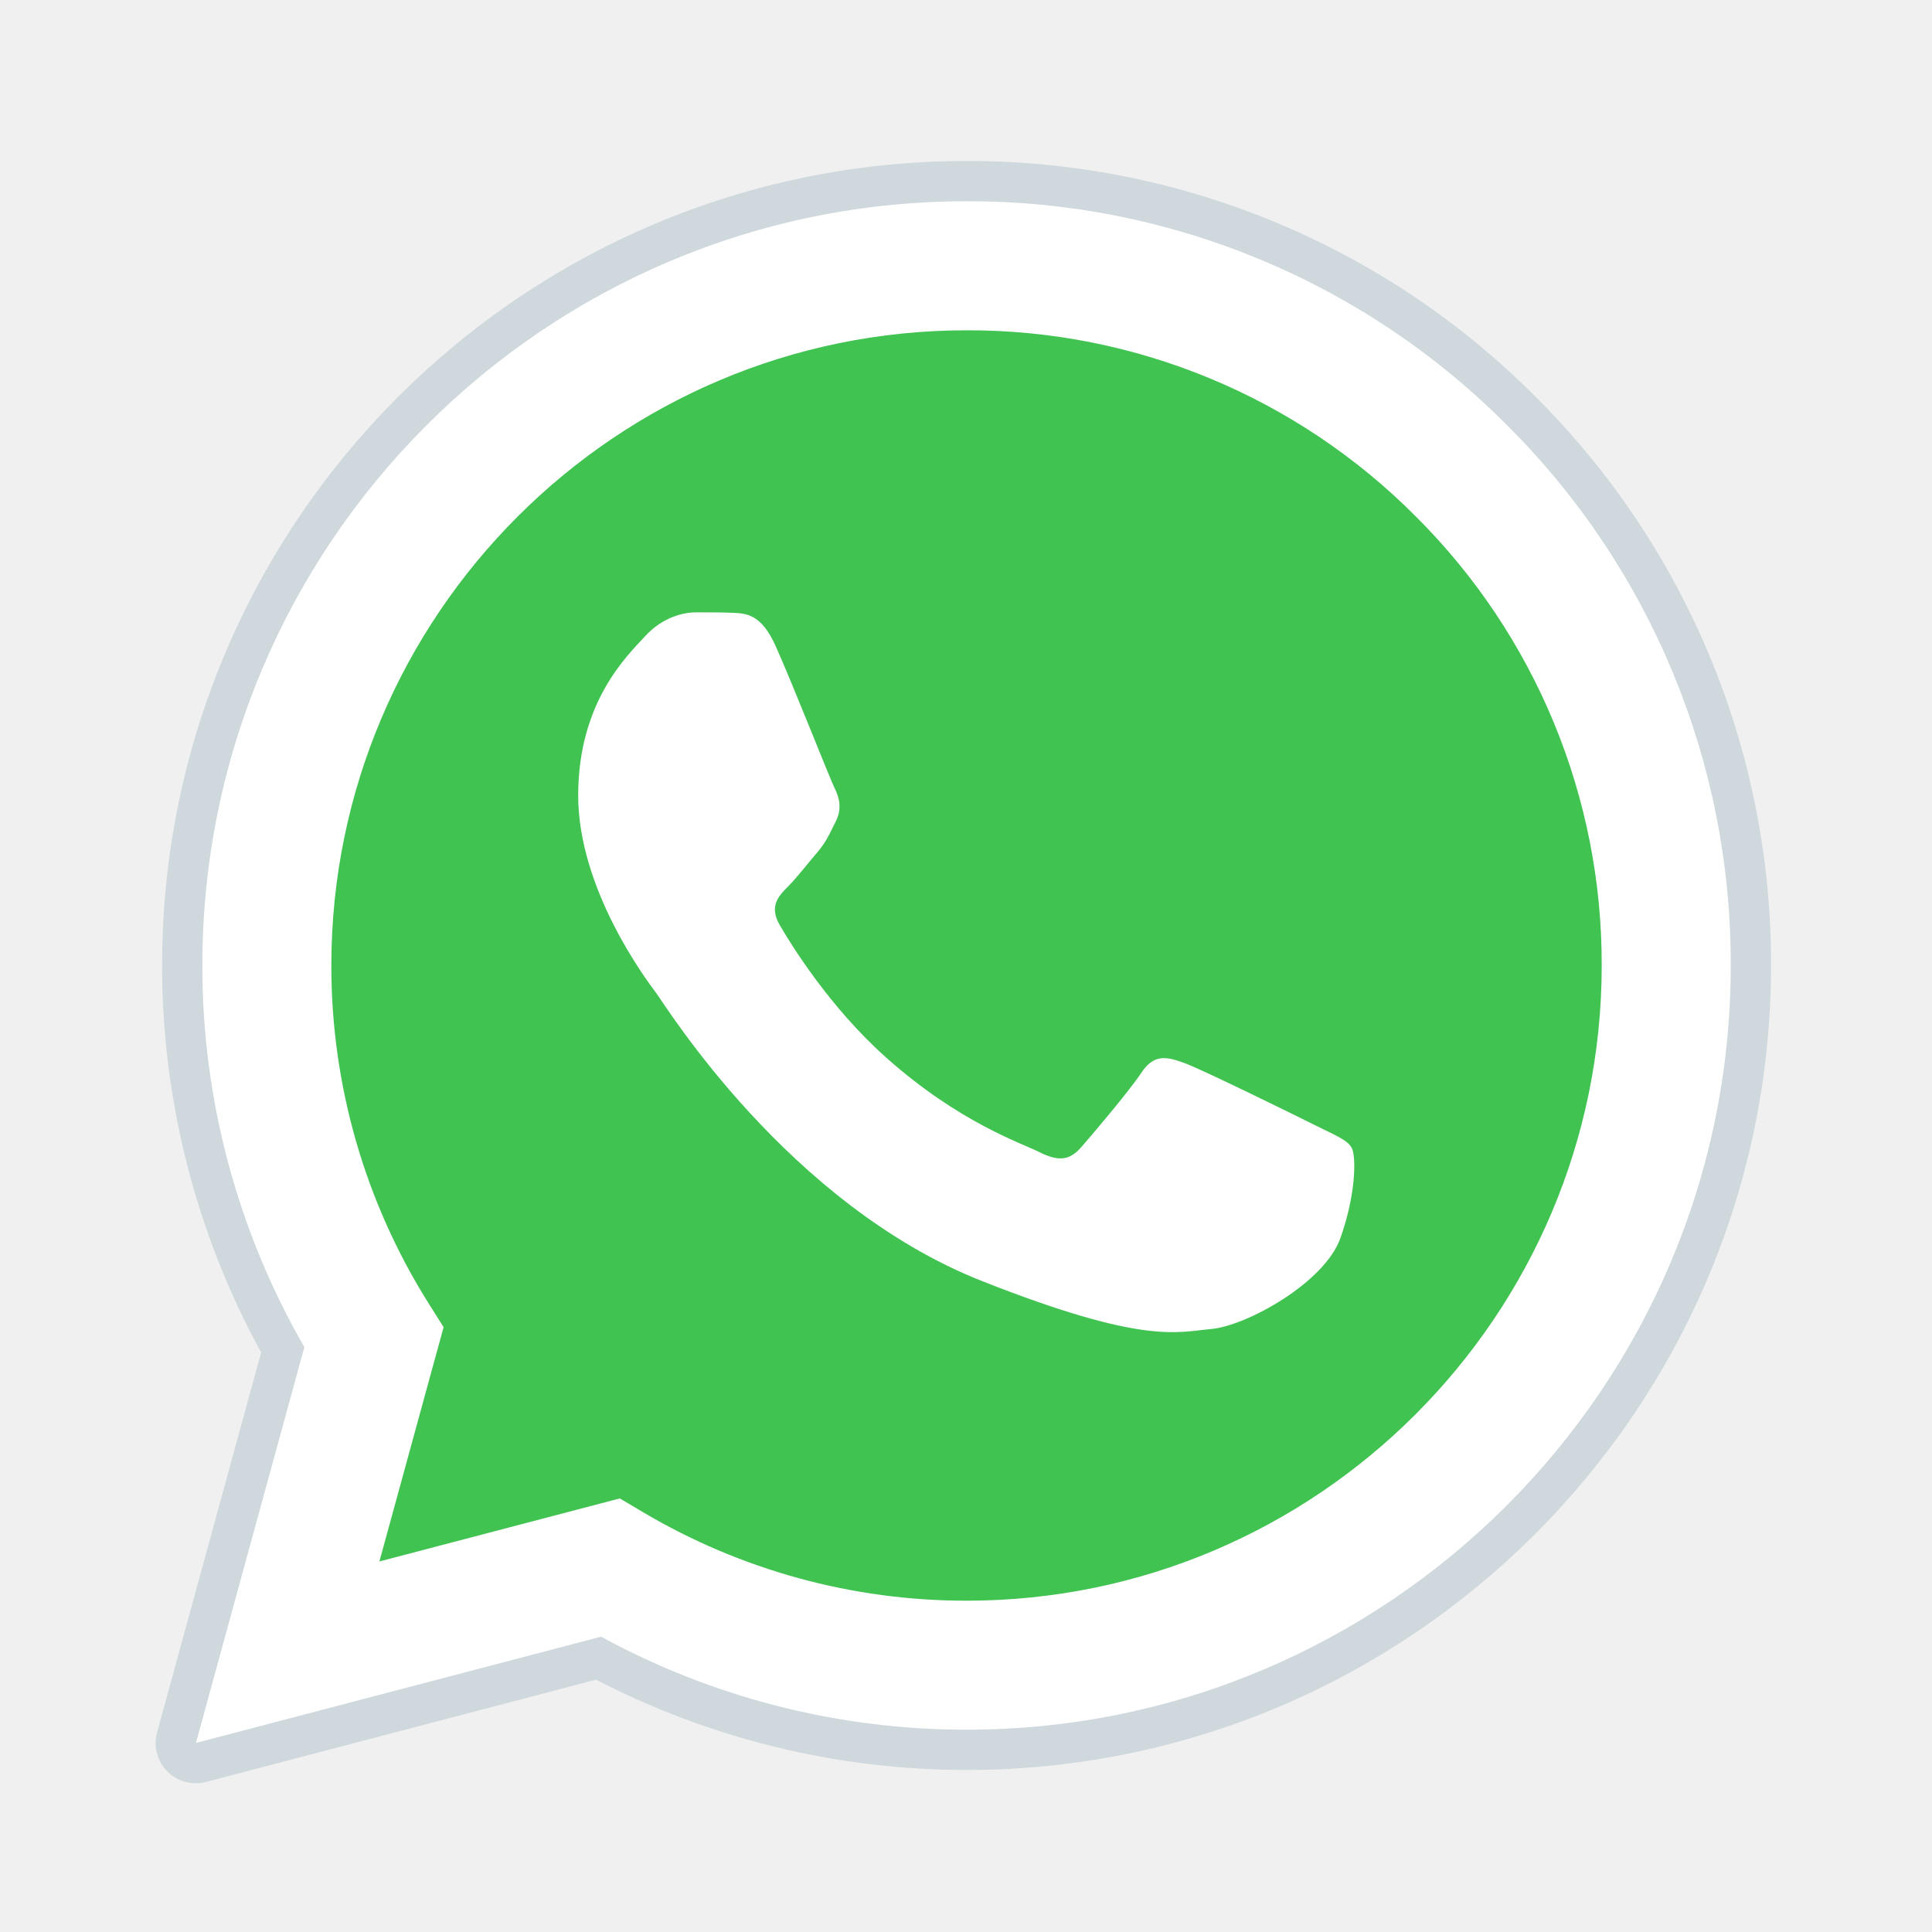
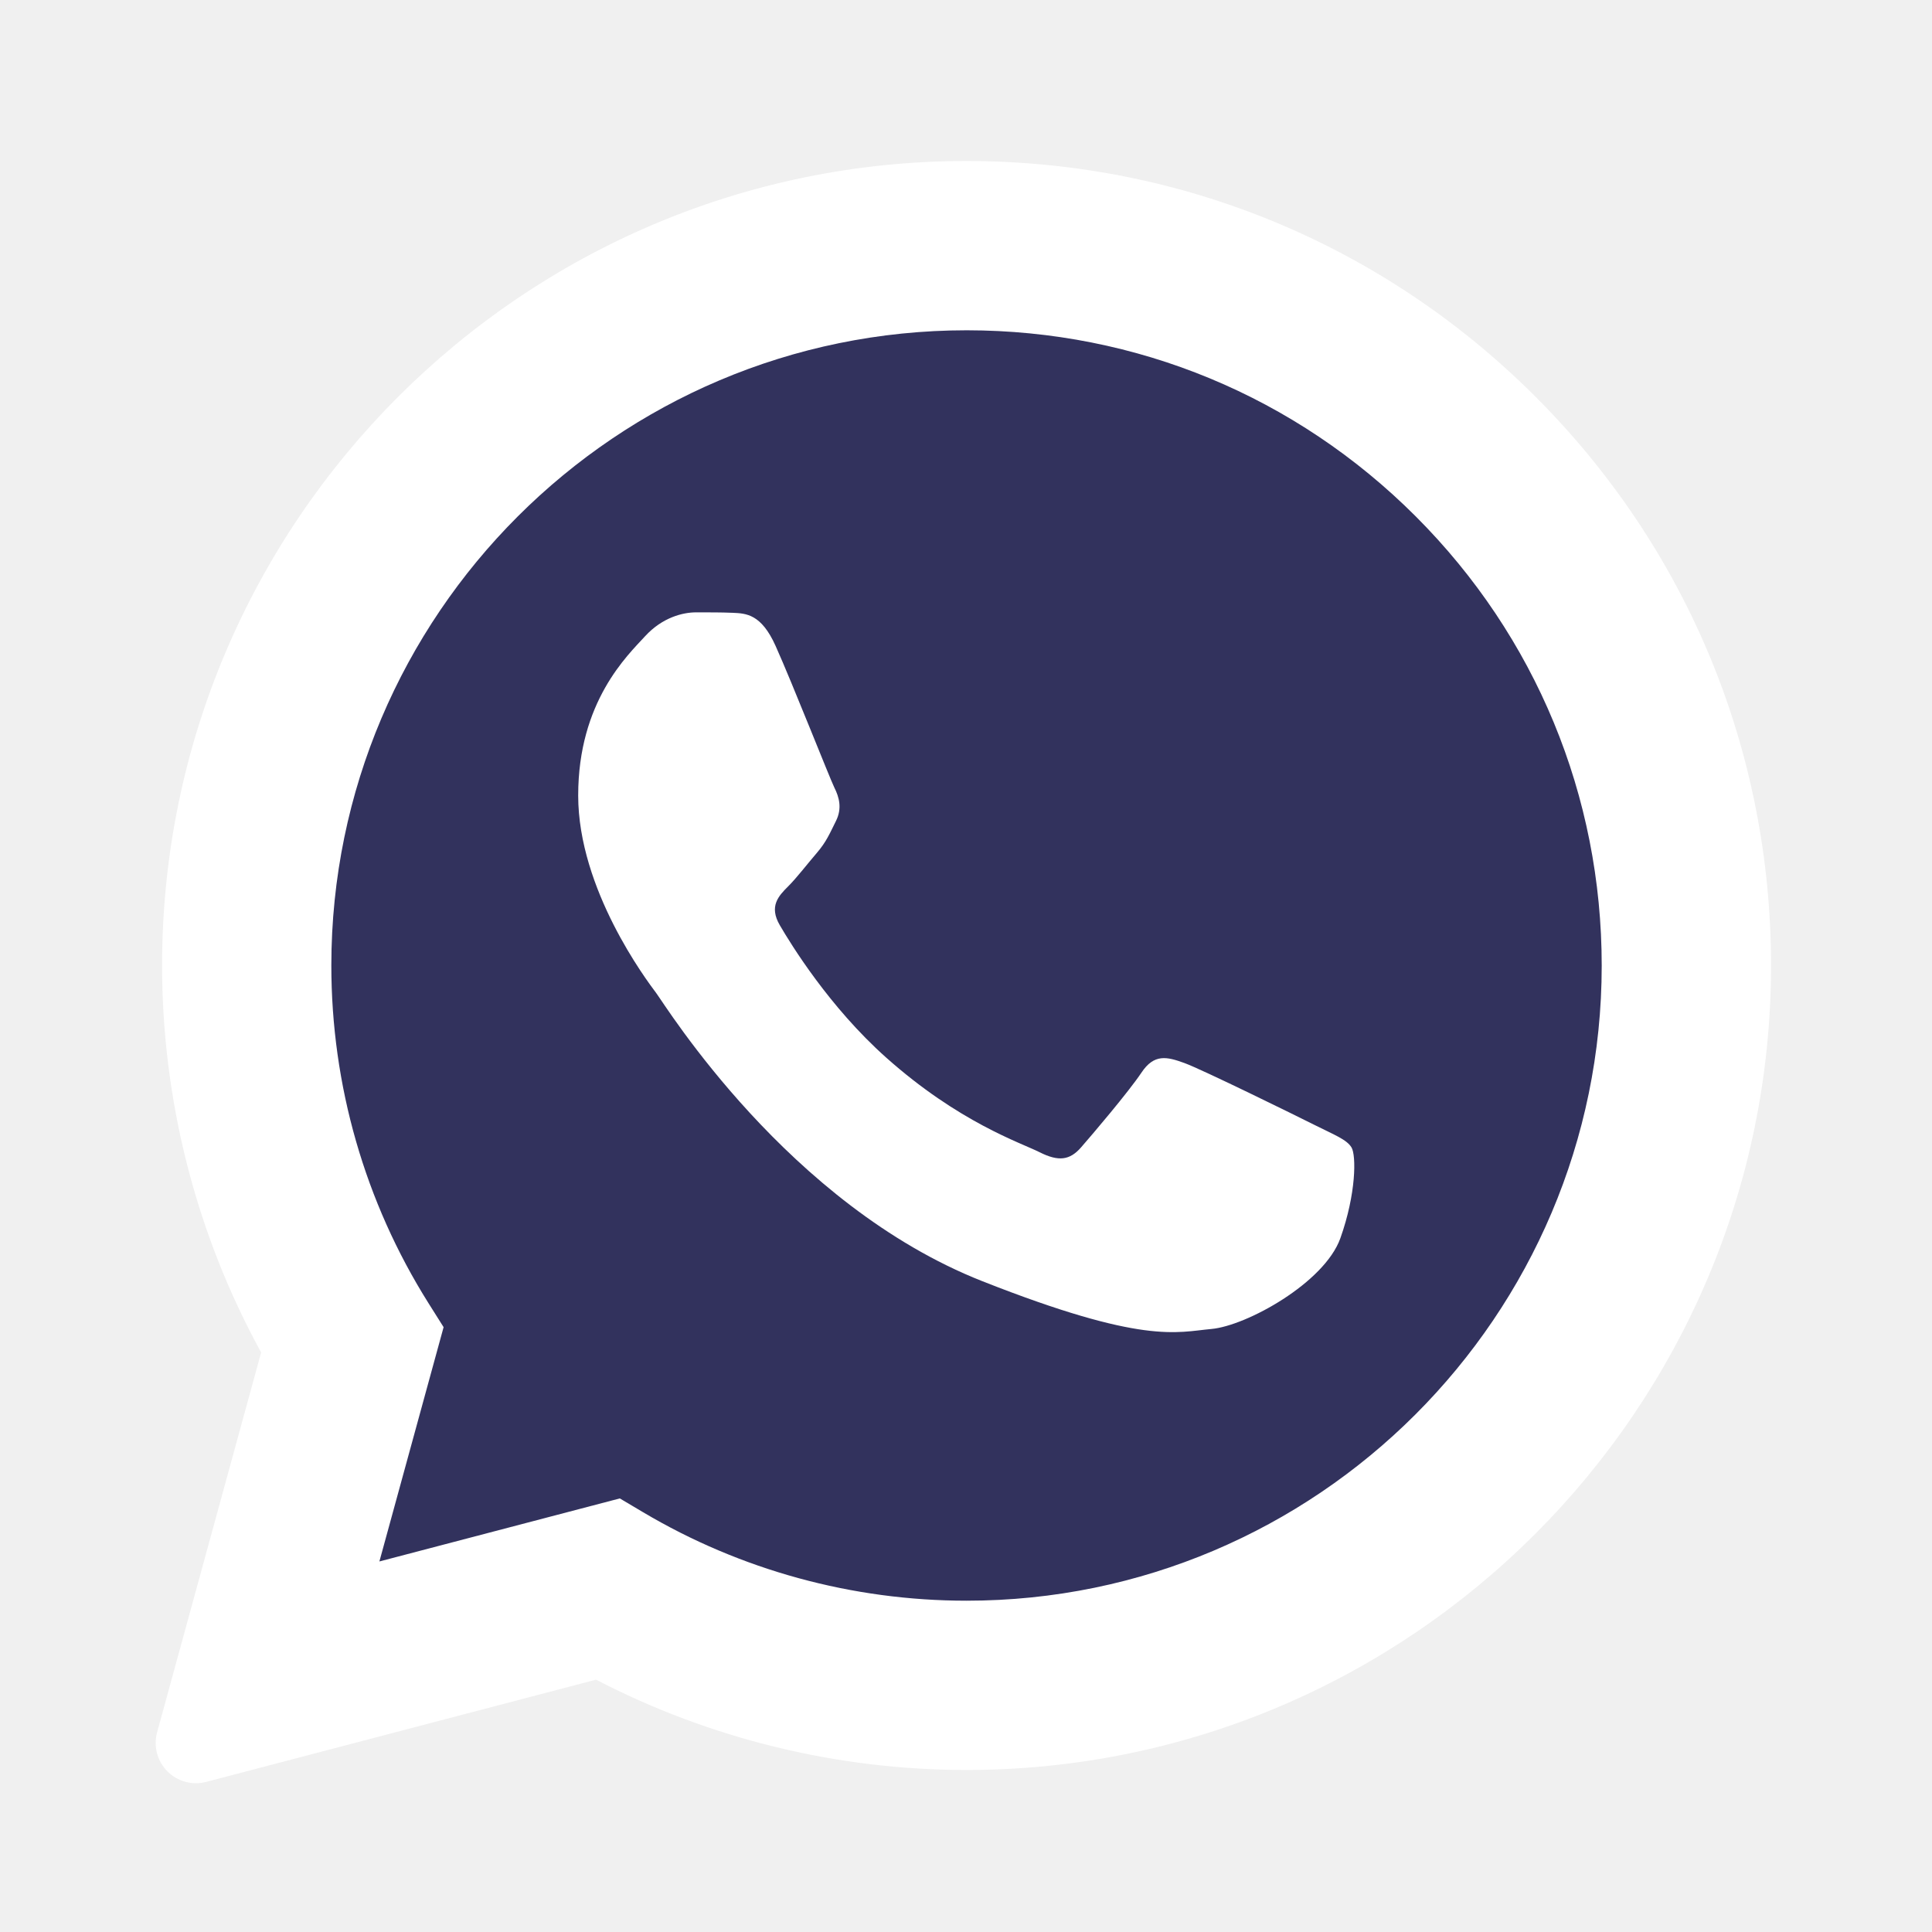
- <svg xmlns="http://www.w3.org/2000/svg" width="48" height="48" fill-rule="evenodd" clip-rule="evenodd">
-   <path fill="#fff" d="M4.868 43.303l2.694-9.835a18.941 18.941 0 01-2.535-9.489C5.032 13.514 13.548 5 24.014 5a18.867 18.867 0 0113.43 5.566A18.866 18.866 0 0143 23.994c-.004 10.465-8.522 18.98-18.986 18.98-.001 0 0 0 0 0h-.008a18.965 18.965 0 01-9.073-2.311l-10.065 2.64z" />
-   <path fill="#fff" d="M4.868 43.803a.499.499 0 01-.482-.631l2.639-9.636a19.48 19.48 0 01-2.497-9.556C4.532 13.238 13.273 4.5 24.014 4.5a19.367 19.367 0 0113.784 5.713A19.362 19.362 0 0143.5 23.994c-.004 10.741-8.746 19.48-19.486 19.48a19.535 19.535 0 01-9.144-2.277l-9.875 2.589a.457.457 0 01-.127.017z" />
-   <path fill="#cfd8dc" d="M24.014 5a18.867 18.867 0 0113.43 5.566A18.866 18.866 0 0143 23.994c-.004 10.465-8.522 18.98-18.986 18.98h-.008a18.965 18.965 0 01-9.073-2.311l-10.065 2.64 2.694-9.835a18.941 18.941 0 01-2.535-9.489C5.032 13.514 13.548 5 24.014 5m0-1C12.998 4 4.032 12.962 4.027 23.979a20.01 20.01 0 002.461 9.622L3.903 43.04a.998.998 0 001.219 1.231l9.687-2.54a20.026 20.026 0 009.197 2.244c11.024 0 19.99-8.963 19.995-19.98A19.856 19.856 0 0038.153 9.86 19.869 19.869 0 0024.014 4z" />
-   <path fill="#40c351" d="M35.176 12.832a15.673 15.673 0 00-11.157-4.626c-8.704 0-15.783 7.076-15.787 15.774a15.738 15.738 0 002.413 8.396l.376.597-1.595 5.821 5.973-1.566.577.342a15.75 15.75 0 008.032 2.199h.006c8.698 0 15.777-7.077 15.78-15.776a15.68 15.68 0 00-4.618-11.161z" />
-   <path fill="#fff" d="M19.268 16.045c-.355-.79-.729-.806-1.068-.82-.277-.012-.593-.011-.909-.011-.316 0-.83.119-1.265.594-.435.475-1.661 1.622-1.661 3.956 0 2.334 1.7 4.59 1.937 4.906.237.316 3.282 5.259 8.104 7.161 4.007 1.58 4.823 1.266 5.693 1.187.87-.079 2.807-1.147 3.202-2.255.395-1.108.395-2.057.277-2.255-.119-.198-.435-.316-.909-.554s-2.807-1.385-3.242-1.543c-.435-.158-.751-.237-1.068.238-.316.474-1.225 1.543-1.502 1.859-.277.317-.554.357-1.028.119s-2.002-.738-3.815-2.354c-1.41-1.257-2.362-2.81-2.639-3.285-.277-.474-.03-.731.208-.968.213-.213.474-.554.712-.831.237-.277.316-.475.474-.791.158-.317.079-.594-.04-.831-.117-.238-1.039-2.584-1.461-3.522z" />
+ <svg xmlns="http://www.w3.org/2000/svg" viewBox="0 0 256 256" width="48" height="48" fill-rule="none">
+   <g fill="none" stroke-miterlimit="10" font-family="none" font-weight="none" font-size="none" text-anchor="none" style="mix-blend-mode:normal">
+     <path d="M25.963 230.95l14.368-52.454c-8.864-15.35-13.526-32.768-13.52-50.608.026-55.813 45.445-101.221 101.264-101.221 27.088.01 52.506 10.554 71.626 29.685 19.115 19.136 29.643 44.565 29.632 71.616-.021 55.813-45.45 101.227-101.258 101.227-.006 0 0 0 0 0h-.043c-16.944-.006-33.6-4.256-48.39-12.326z" fill="#fff" fill-rule="nonzero" />
+     <path d="M25.963 233.616a2.66 2.66 0 01-1.894-.79 2.675 2.675 0 01-.677-2.575l14.075-51.392c-8.726-15.5-13.328-33.1-13.318-50.966C24.171 70.603 70.79 24 128.075 24c27.786.01 53.893 10.832 73.514 30.47 19.622 19.642 30.422 45.743 30.41 73.498-.02 57.285-46.644 103.893-103.924 103.893-17.008-.005-33.835-4.202-48.768-12.144L26.64 233.525c-.224.064-.448.09-.677.09z" fill="#fff" fill-rule="nonzero" />
+     <path d="M128.075 26.667c27.088.01 52.506 10.554 71.626 29.685 19.115 19.136 29.643 44.565 29.632 71.616-.021 55.813-45.45 101.227-101.258 101.227h-.043c-16.944-.006-33.6-4.256-48.39-12.326l-53.68 14.08 14.369-52.453c-8.864-15.35-13.526-32.768-13.52-50.608.026-55.813 45.445-101.221 101.264-101.221m0-5.334c-58.752 0-106.571 47.798-106.598 106.555-.005 17.957 4.528 35.653 13.126 51.317l-13.787 50.342a5.337 5.337 0 006.501 6.565l51.664-13.547c15.083 7.83 31.99 11.963 49.05 11.968 58.796 0 106.614-47.802 106.64-106.56.012-28.474-11.066-55.248-31.188-75.386-20.134-20.144-46.912-31.243-75.408-31.254z" fill="#fff" fill-rule="nonzero" />
+     <path d="M187.605 68.437c-15.893-15.904-37.018-24.666-59.504-24.672-46.421 0-84.176 37.739-84.197 84.128-.005 15.899 4.443 31.376 12.87 44.779l2.005 3.184-8.507 31.045 31.856-8.352 3.077 1.824c12.918 7.67 27.734 11.723 42.838 11.728h.032c46.389 0 84.144-37.744 84.16-84.138.005-22.48-8.736-43.622-24.63-59.526z" fill="#32325d" fill-rule="nonzero" />
+     <path d="M102.763 85.573c-1.894-4.213-3.888-4.298-5.696-4.373-1.478-.064-3.163-.059-4.848-.059-1.686 0-4.427.635-6.747 3.168-2.32 2.534-8.859 8.65-8.859 21.099 0 12.448 9.067 24.48 10.33 26.165 1.265 1.686 17.505 28.048 43.222 38.192 21.37 8.427 25.723 6.752 30.363 6.33 4.64-.42 14.97-6.116 17.077-12.026 2.107-5.91 2.107-10.97 1.478-12.026-.635-1.056-2.32-1.686-4.848-2.955-2.528-1.27-14.971-7.387-17.291-8.23-2.32-.842-4.005-1.263-5.696 1.27-1.685 2.528-6.533 8.23-8.01 9.915-1.478 1.69-2.955 1.904-5.483.634-2.528-1.27-10.678-3.936-20.347-12.554-7.52-6.704-12.597-14.987-14.075-17.52-1.477-2.528-.16-3.9 1.11-5.163 1.136-1.136 2.528-2.955 3.797-4.432 1.264-1.477 1.685-2.533 2.528-4.219.843-1.69.421-3.168-.213-4.432-.624-1.27-5.542-13.781-7.792-18.784z" fill="#fff" fill-rule="evenodd" />
+   </g>
</svg>
